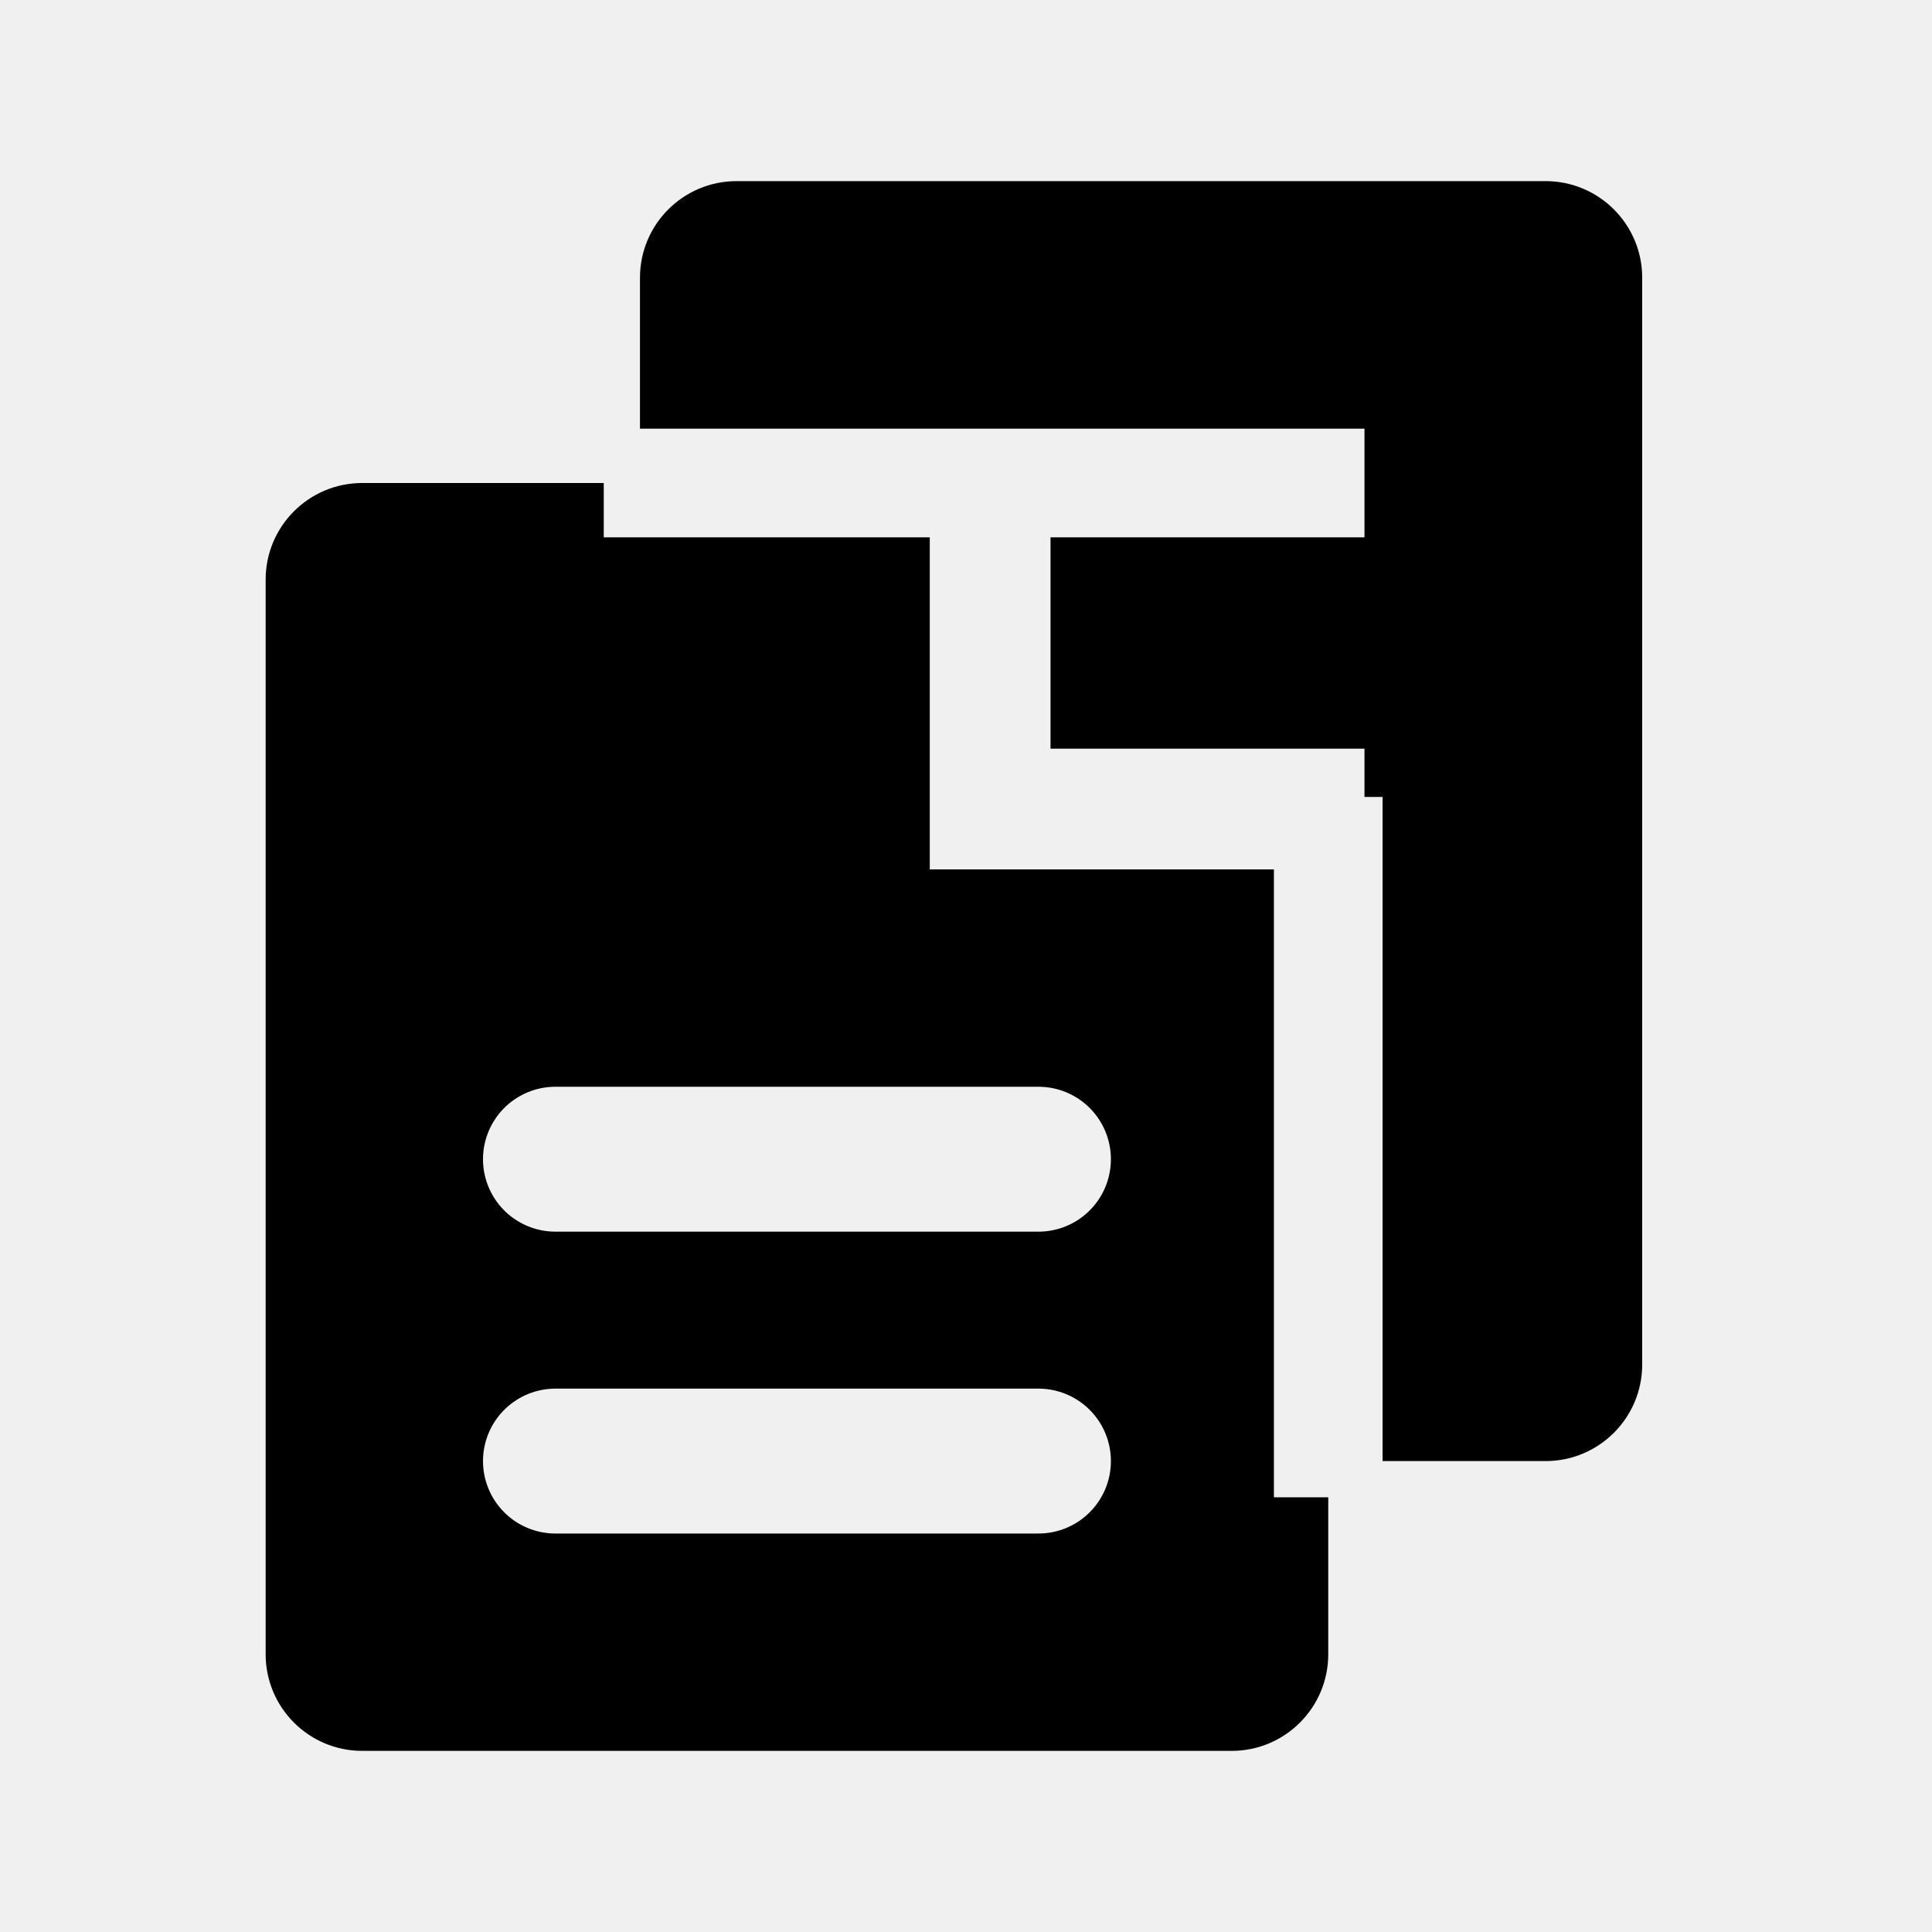
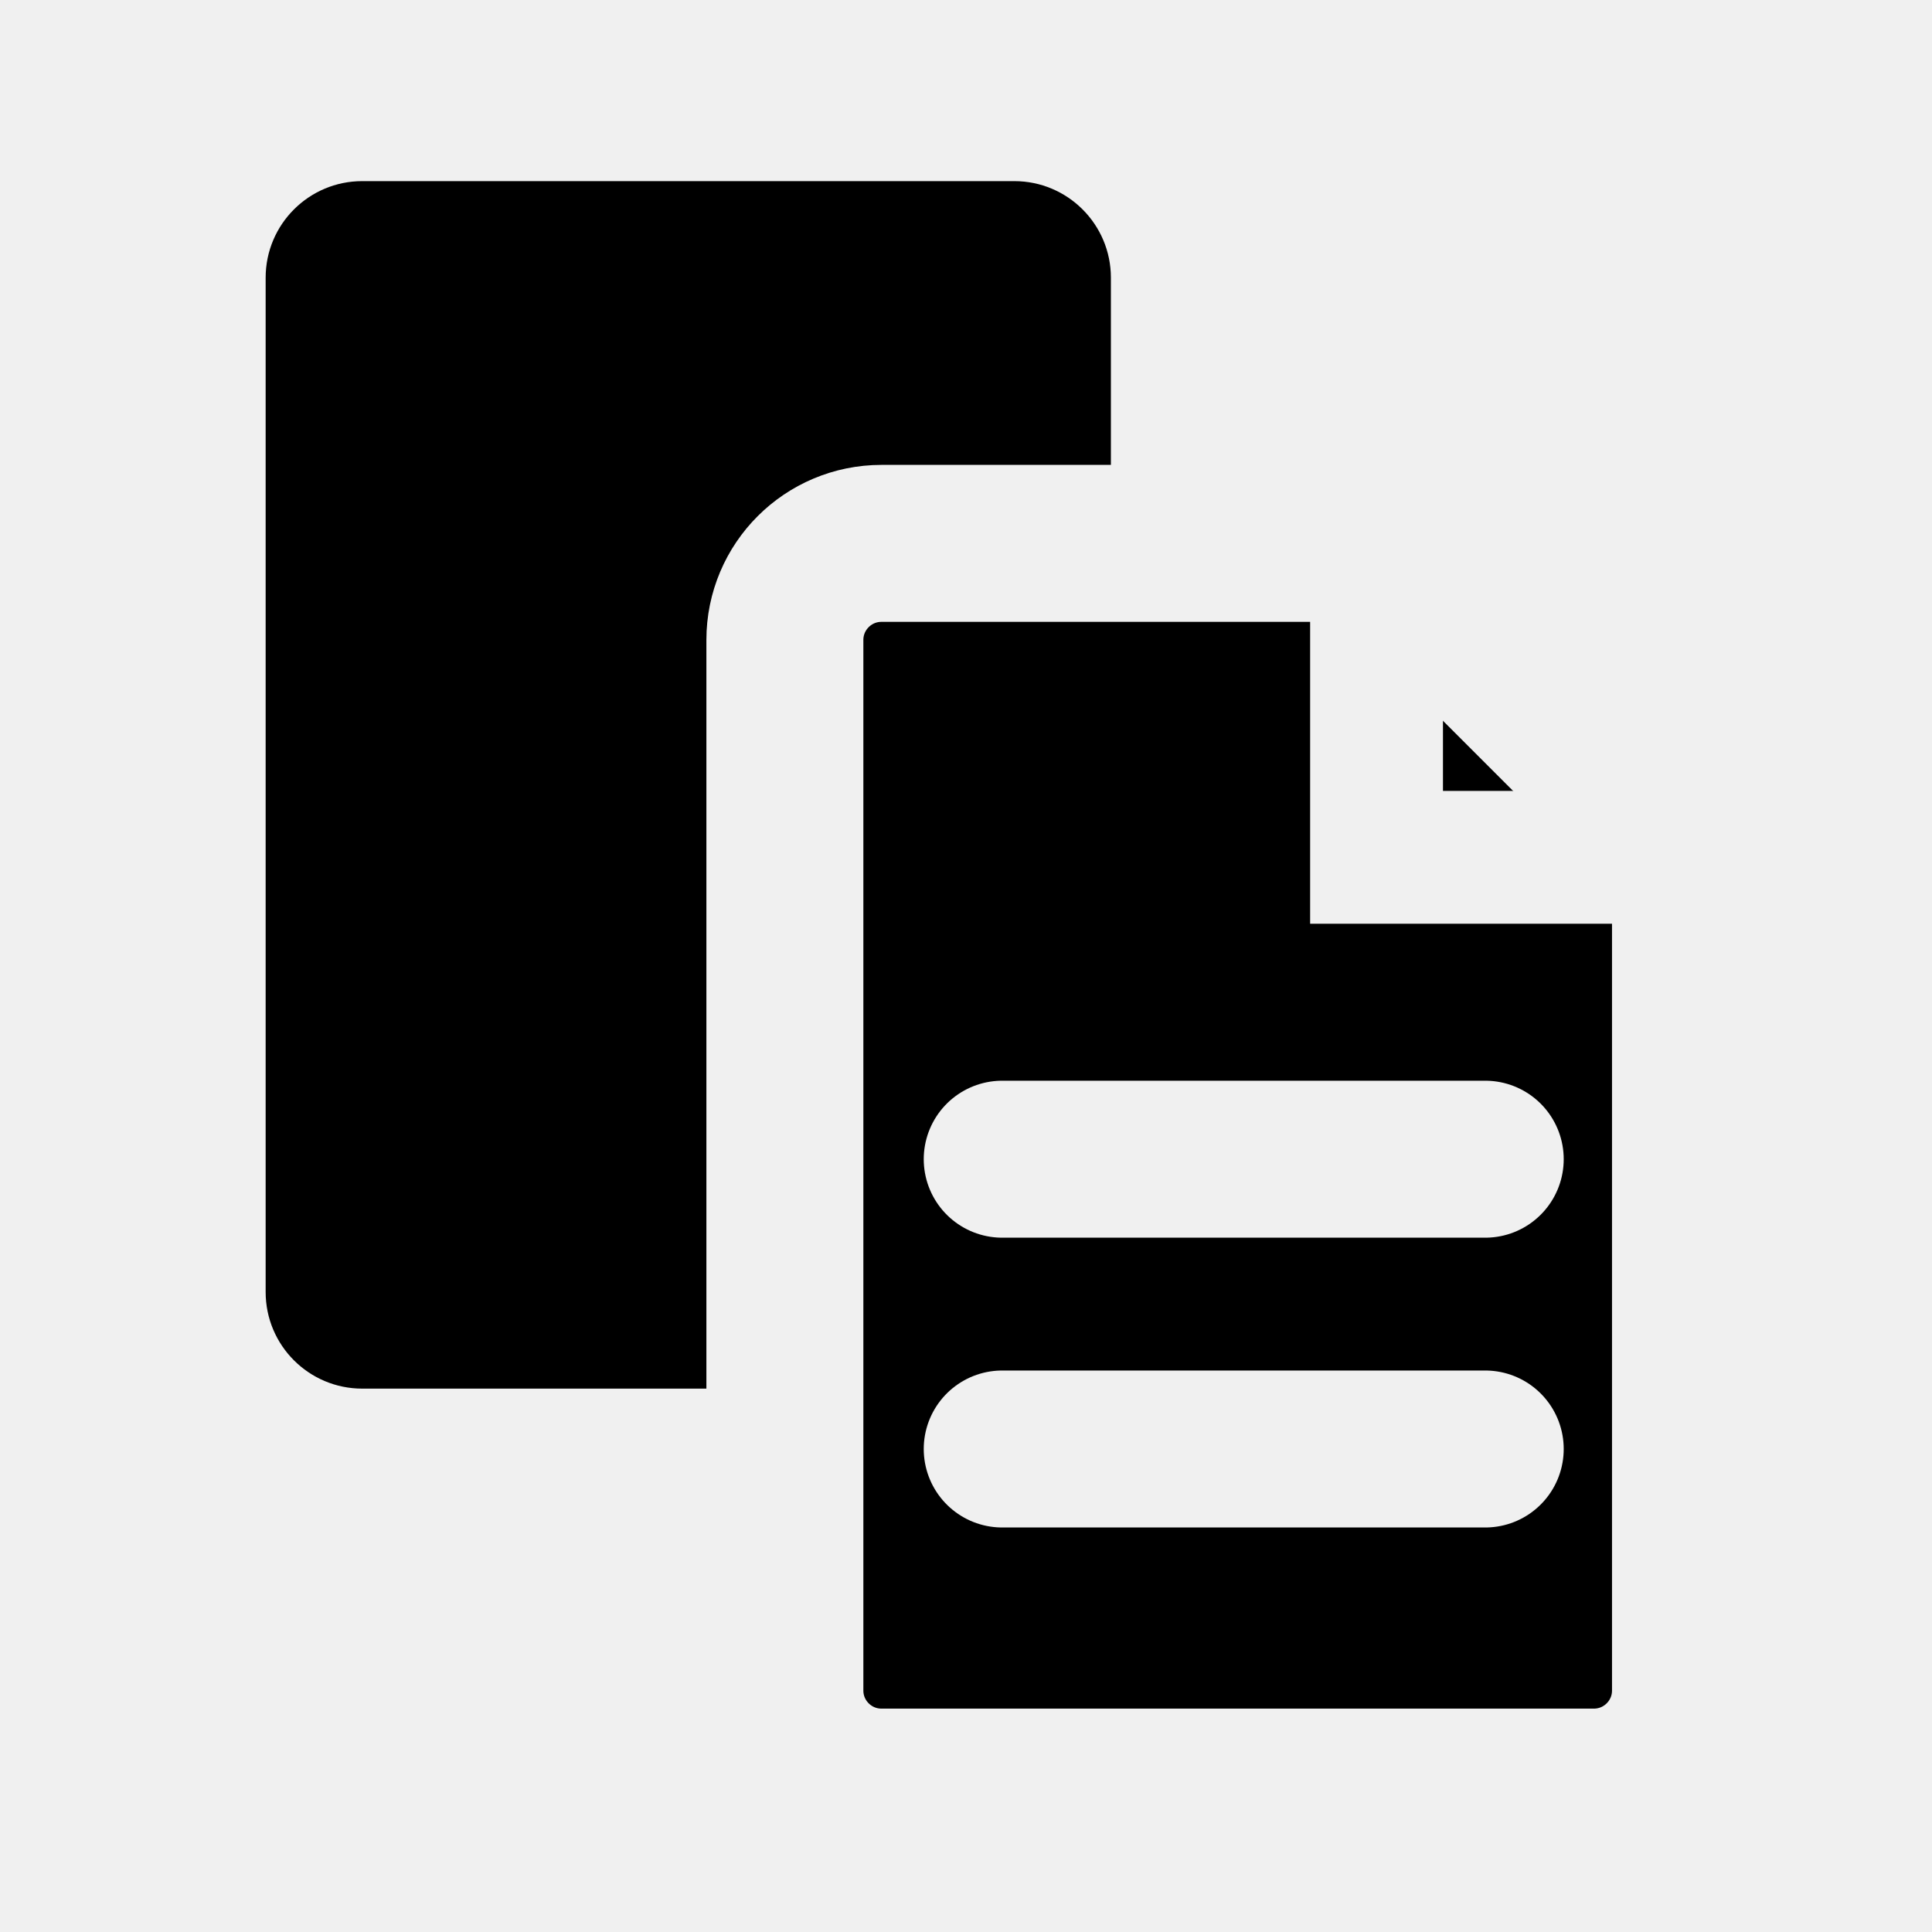
<svg xmlns="http://www.w3.org/2000/svg" width="16" height="16" viewBox="0 0 16 16" fill="none">
  <mask id="cut" maskUnits="userSpaceOnUse" x="0" y="0" width="16" height="16">
    <rect width="16" height="16" fill="#fff" />
-     <path d="M5 4h6.3M11 6.6v5.8" stroke="#000" stroke-width="0.9" fill="none" />
-     <path d="M8.2 3.7v3h3.1" stroke="#000" stroke-width="1" fill="none" />
-     <path d="M4.6 9.6h4M4.6 12.1h4" stroke="#000" stroke-width="1.2" stroke-linecap="round" />
+     <path d="M7.3 4.5h4.1l2.6 2.6v6.9a.8.8 0 0 1-.8.8H7.3a.8.8 0 0 1-.8-.8V5.3a.8.8 0 0 1 .8-.8z" stroke="#000" stroke-width="1.3" fill="none" />
+     <path d="M11.4 4.4v2.7h2.7" stroke="#000" stroke-width="1.1" fill="none" />
+     <path d="M8.3 9.6h4M8.3 12h4" stroke="#000" stroke-width="1.3" stroke-linecap="round" />
  </mask>
  <g mask="url(#cut)">
-     <path fill="currentColor" d="M6.1 1.5h6.7a.8.8 0 0 1 .8.8v9a.8.8 0 0 1-.8.8H6.1a.8.8 0 0 1-.8-.8v-9a.8.8 0 0 1 .8-.8z" />
-     <path fill="currentColor" d="M3 4h5.2l2.8 2.8v6.9a.8.8 0 0 1-.8.8H3a.8.8 0 0 1-.8-.8V4.8a.8.8 0 0 1 .8-.8z" />
+     <path fill="currentColor" d="M3 1.5h5.4a.8.8 0 0 1 .8.8v8.4a.8.8 0 0 1-.8.8H3a.8.8 0 0 1-.8-.8V2.3a.8.8 0 0 1 .8-.8z" />
+     <path fill="currentColor" d="M7.3 4.5h4.1l2.6 2.6v6.9a.8.8 0 0 1-.8.8H7.3a.8.8 0 0 1-.8-.8V5.3a.8.8 0 0 1 .8-.8z" />
  </g>
</svg>
